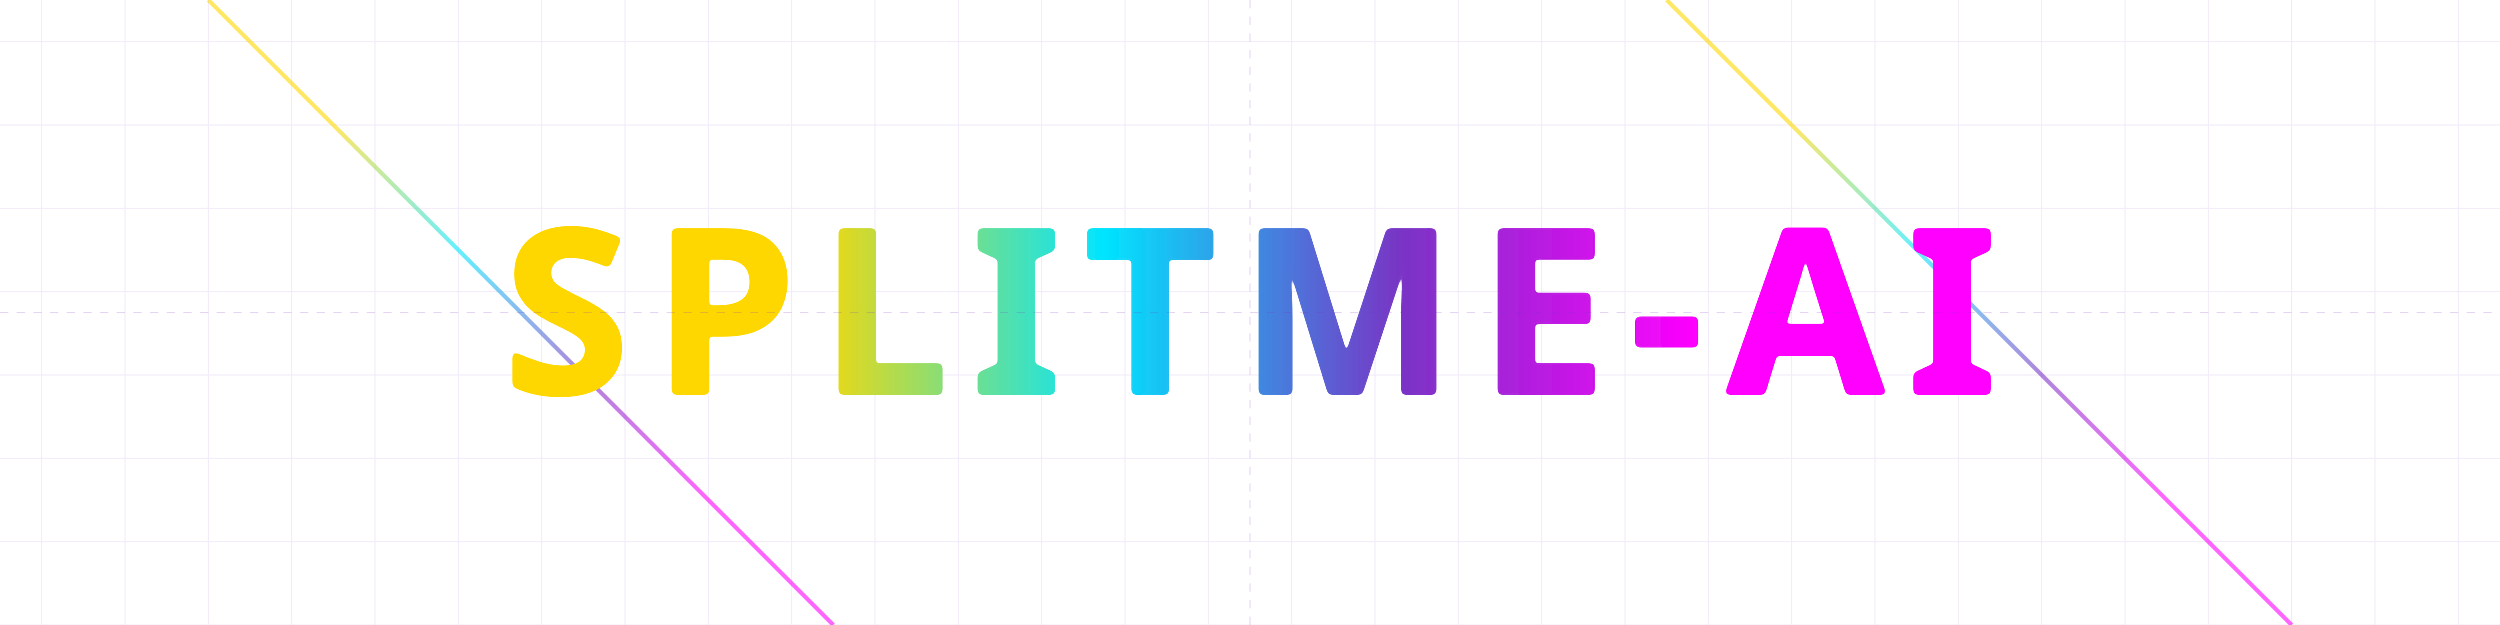
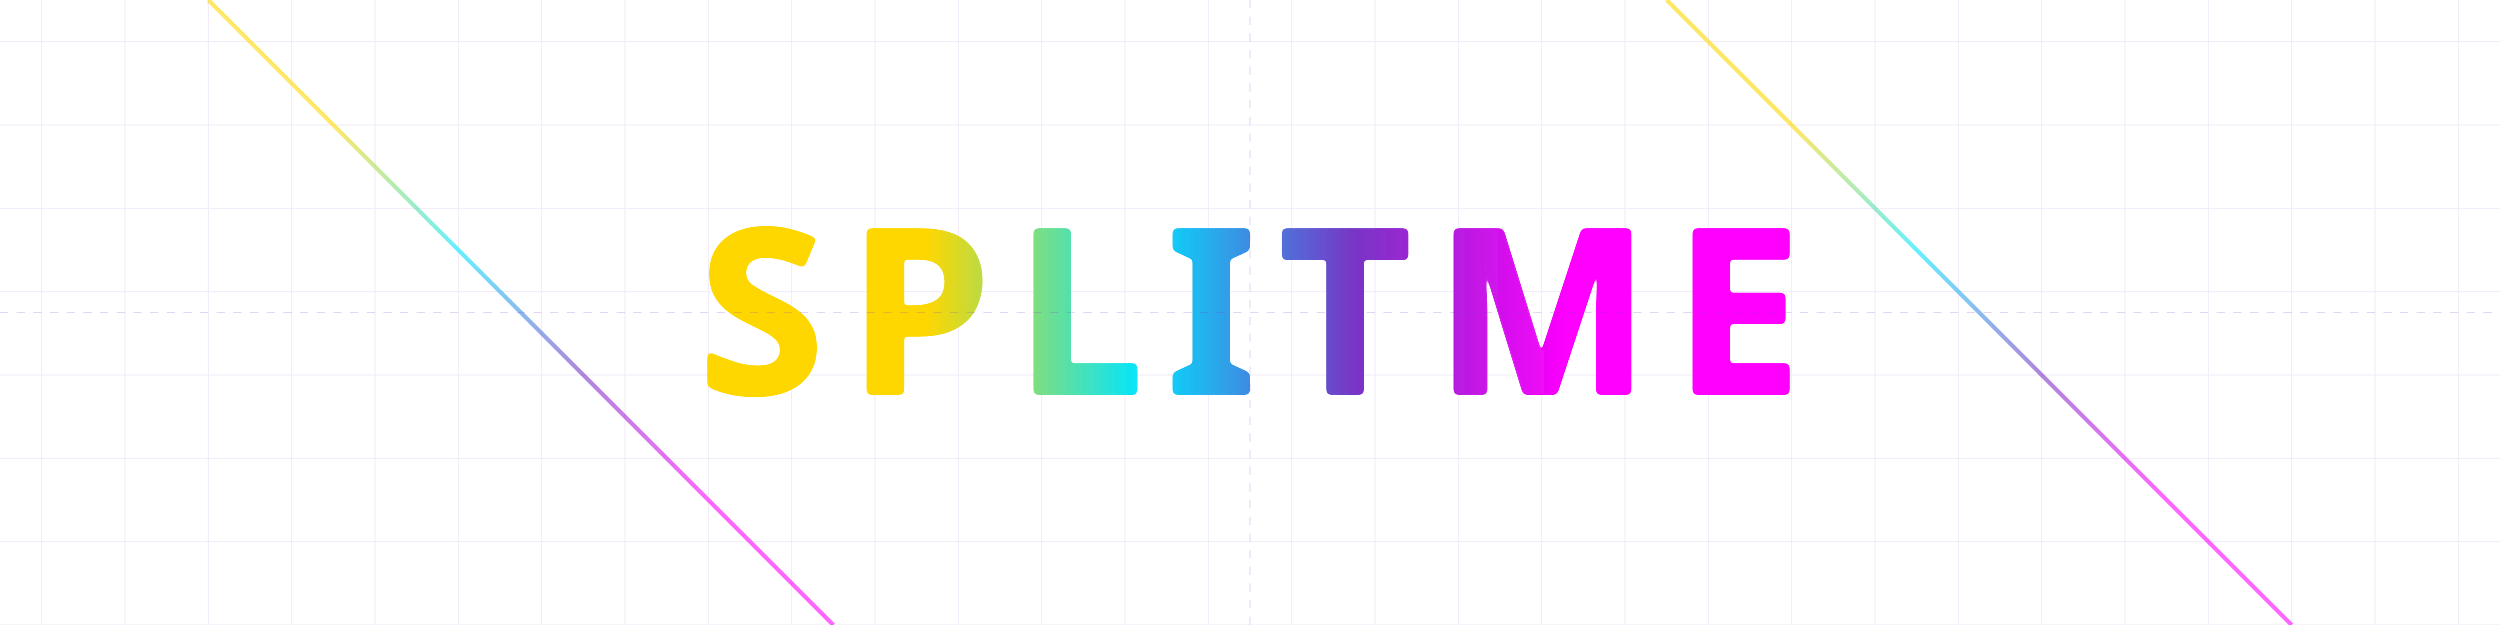
<svg xmlns="http://www.w3.org/2000/svg" viewBox="0 0 1200 300">
  <defs>
    <linearGradient id="sliceGradient" x1="0%" y1="0%" x2="100%" y2="0%">
      <stop offset="20%" style="stop-color:#FFD700" />
      <stop offset="40%" style="stop-color:#00E5FF" />
      <stop offset="60%" style="stop-color:#7934C5" />
      <stop offset="80%" style="stop-color:#FF00FF" />
    </linearGradient>
    <linearGradient id="accentGradient" x1="0%" y1="0%" x2="100%" y2="0%">
      <stop offset="0%" style="stop-color:#7934C5;stop-opacity:0.2" />
      <stop offset="100%" style="stop-color:#00E5FF;stop-opacity:0.2" />
    </linearGradient>
    <pattern id="slicePattern" x="0" y="0" width="40" height="40" patternUnits="userSpaceOnUse">
      <path d="M0,20 L40,20 M20,0 L20,40" stroke="#7934C5" stroke-width="0.5" opacity="0.1" />
    </pattern>
    <filter id="precisionGlow" x="-20%" y="-20%" width="140%" height="140%">
      <feGaussianBlur in="SourceGraphic" stdDeviation="1" result="blur" />
      <feColorMatrix in="blur" mode="matrix" values="1 0 0 0 0  0 1 0 0 0  0 0 1 0 0  0 0 0 10 -2" result="glow" />
      <feMerge>
        <feMergeNode in="glow" />
        <feMergeNode in="SourceGraphic" />
      </feMerge>
    </filter>
  </defs>
  <rect width="100%" height="100%" fill="#ffffff" />
  <rect width="100%" height="100%" fill="url(#slicePattern)" />
  <g opacity="0.6">
    <path d="M100,0 L400,300" stroke="url(#sliceGradient)" stroke-width="2" fill="none">
        </path>
    <path d="M800,0 L1100,300" stroke="url(#sliceGradient)" stroke-width="2" fill="none">
        </path>
  </g>
  <g transform="translate(600, 150)" filter="url(#precisionGlow)">
    <text font-family="'Chakra Petch', sans-serif" font-size="110" font-weight="700" fill="url(#sliceGradient)" text-anchor="middle" dominant-baseline="middle" letter-spacing="0.1em">
-             SPLITME-AI
+             SPLITME
        </text>
    <g opacity="0.5">
      <line x1="-300" y1="40" x2="300" y2="40" stroke="url(#sliceGradient)" stroke-width="1" />
      <line x1="-300" y1="-40" x2="300" y2="-40" stroke="url(#sliceGradient)" stroke-width="1" />
    </g>
  </g>
  <g>
    <path d="M0,150 L1200,150" stroke="#7934C5" stroke-width="0.5" stroke-dasharray="4 4" opacity="0.2" />
    <path d="M600,0 L600,300" stroke="#7934C5" stroke-width="0.5" stroke-dasharray="4 4" opacity="0.2" />
  </g>
</svg>
